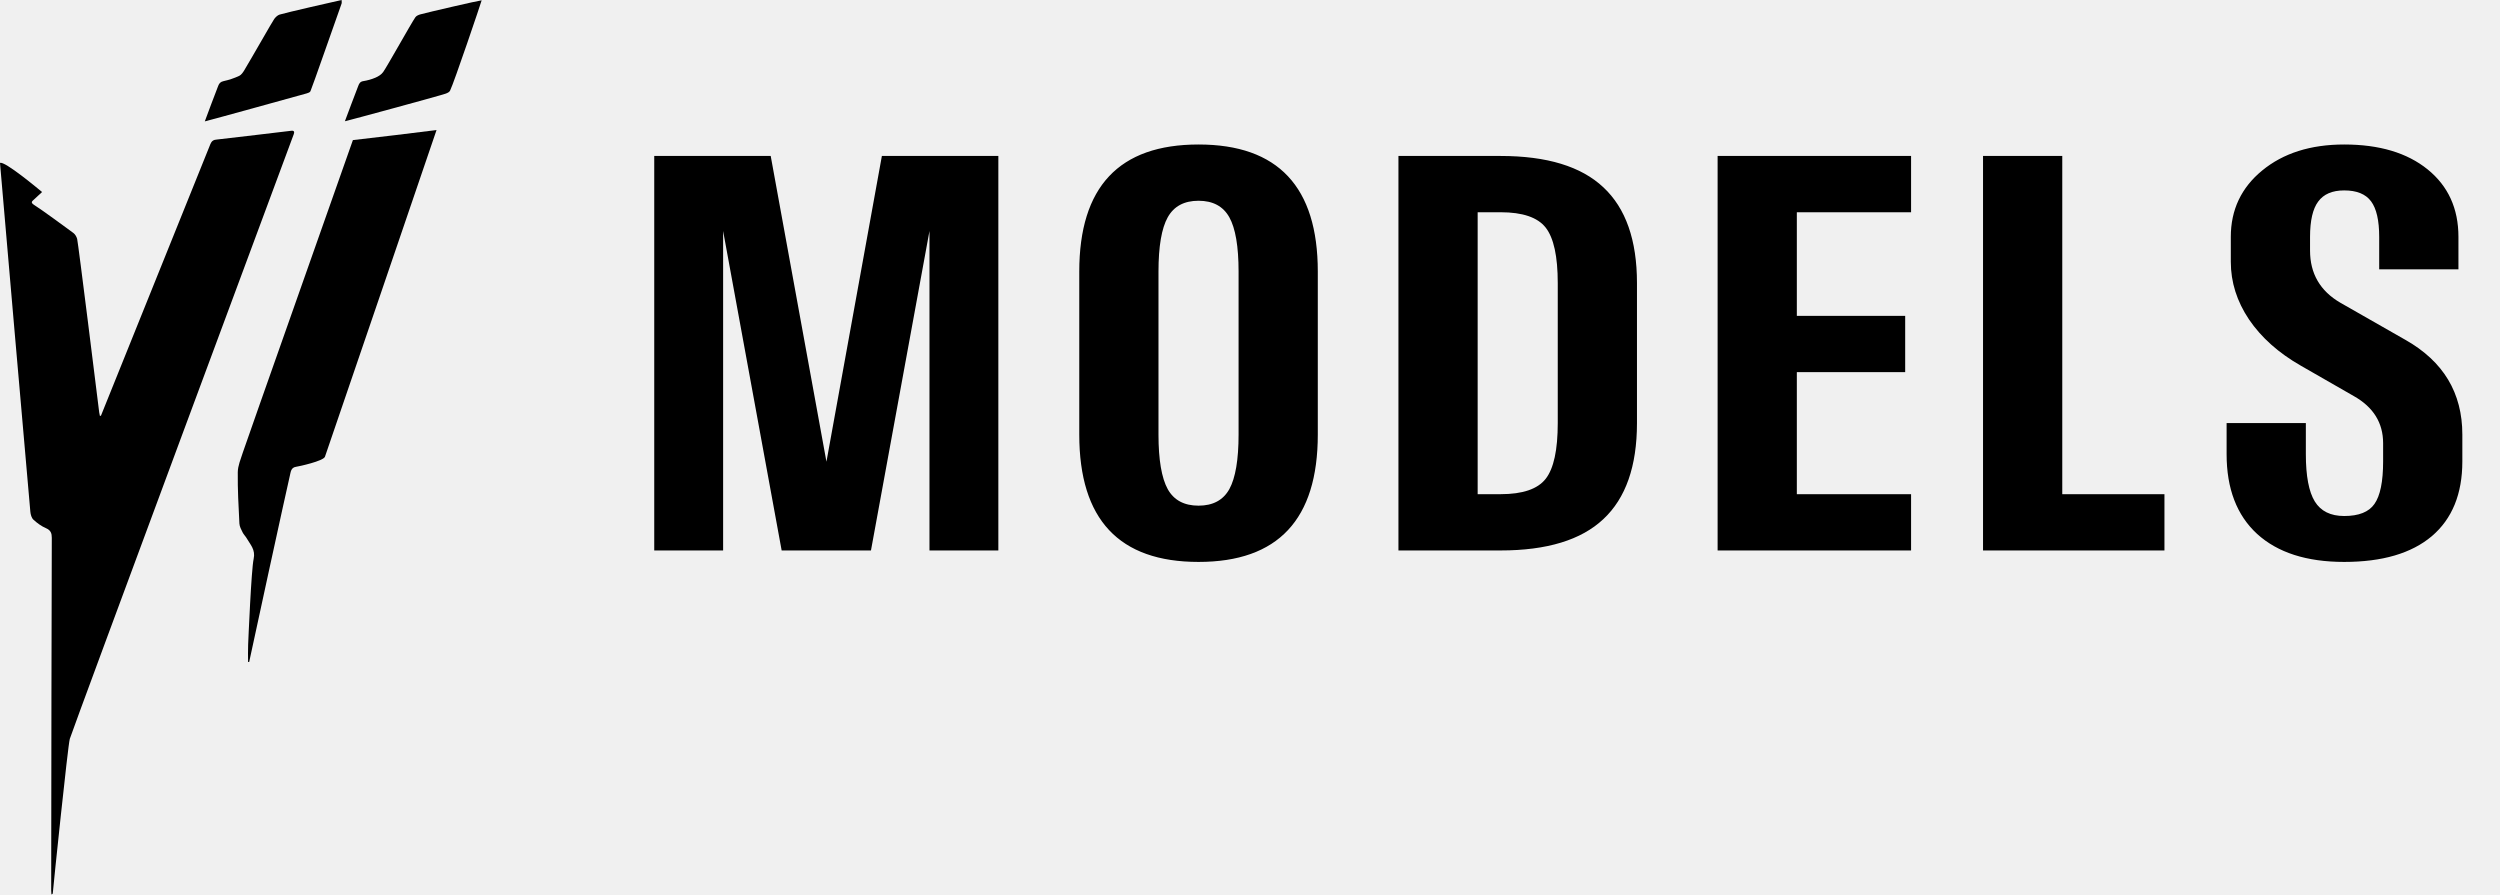
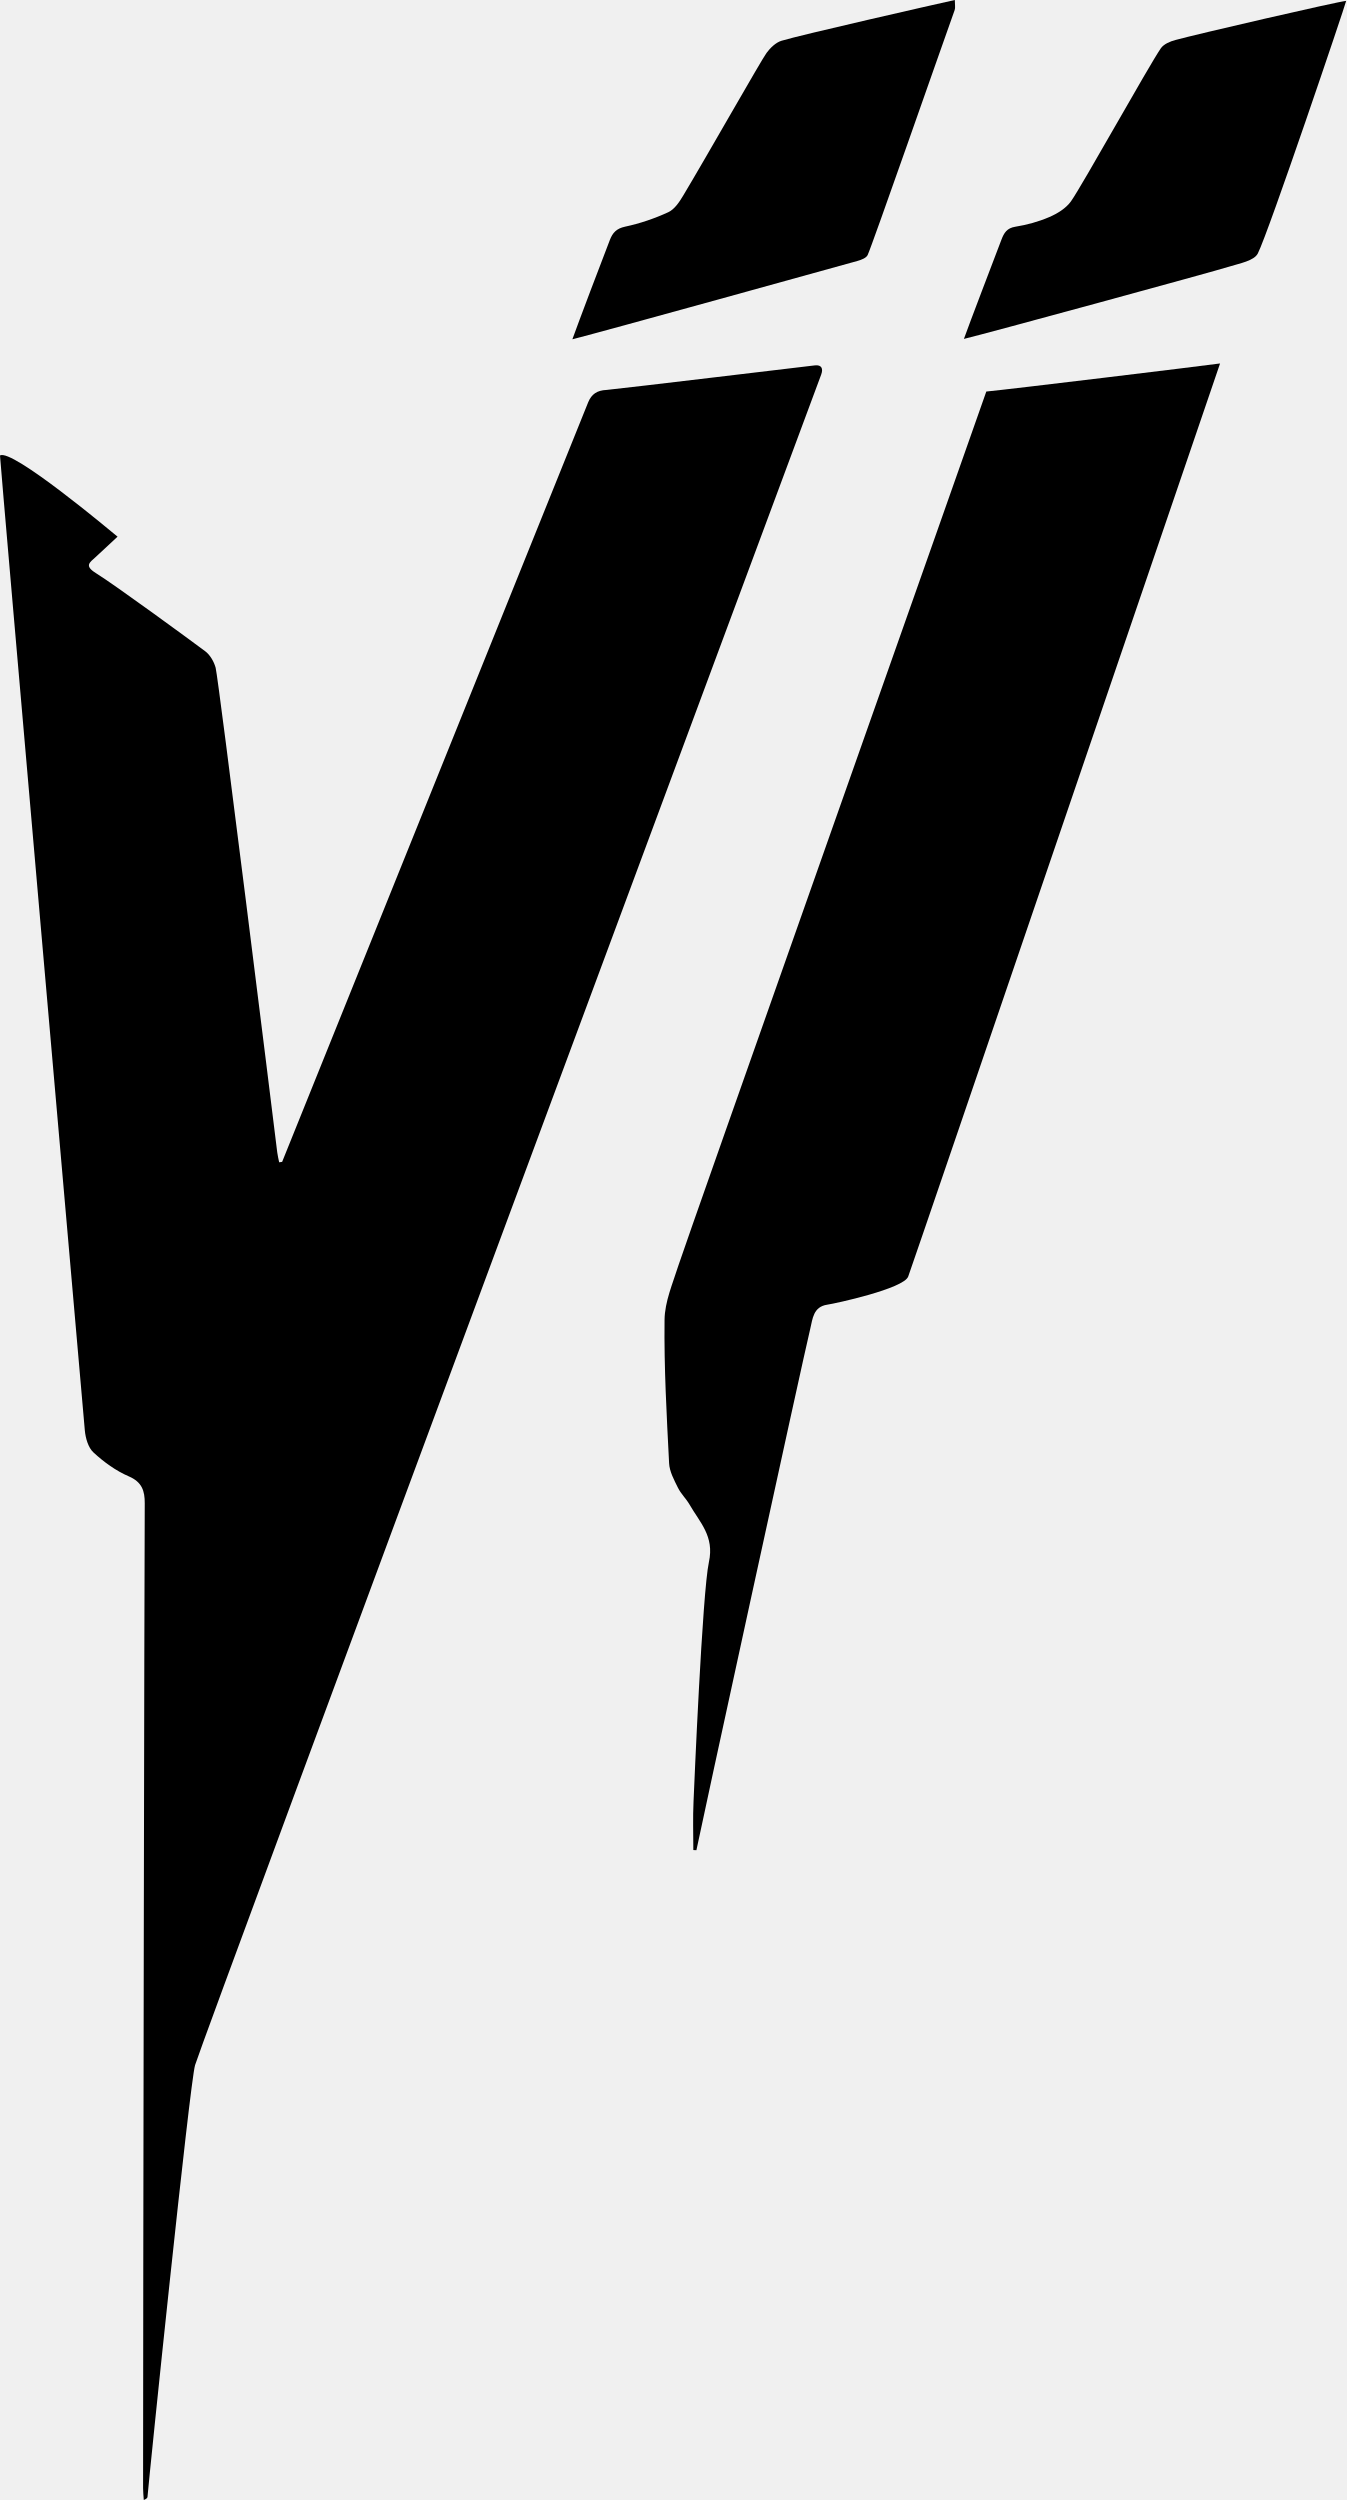
- <svg xmlns="http://www.w3.org/2000/svg" width="109" height="39" viewBox="0 0 109 39" fill="none">
-   <path d="M28.525 24V6.8H33.603L36.033 20.13L38.45 6.8H43.528V24H40.525V10.072L37.974 24H34.08L31.528 10.072V24H28.525ZM52.256 6.3C55.723 6.3 57.456 8.147 57.456 11.842V18.946C57.456 22.649 55.723 24.5 52.256 24.5C48.789 24.5 47.056 22.649 47.056 18.946V11.842C47.056 8.147 48.789 6.3 52.256 6.3ZM52.256 8.753C51.629 8.753 51.182 8.993 50.913 9.474C50.645 9.954 50.51 10.743 50.51 11.842V18.946C50.51 20.045 50.645 20.838 50.913 21.327C51.182 21.807 51.629 22.047 52.256 22.047C52.883 22.047 53.33 21.807 53.599 21.327C53.867 20.838 54.002 20.045 54.002 18.946V11.842C54.002 10.743 53.867 9.954 53.599 9.474C53.33 8.993 52.883 8.753 52.256 8.753ZM65.427 9.254H64.426V21.546H65.427C66.388 21.546 67.043 21.323 67.393 20.875C67.743 20.427 67.918 19.618 67.918 18.446V12.342C67.918 11.178 67.743 10.373 67.393 9.925C67.043 9.478 66.388 9.254 65.427 9.254ZM65.427 6.8C67.445 6.8 68.939 7.256 69.907 8.167C70.884 9.079 71.372 10.47 71.372 12.342V18.446C71.372 20.326 70.884 21.721 69.907 22.633C68.939 23.544 67.445 24 65.427 24H60.972V6.8H65.427ZM74.888 24V6.8H83.323V9.254H78.342V13.771H83.066V16.224H78.342V21.546H83.323V24H74.888ZM86.46 24V6.8H89.915V21.546H94.37V24H86.46ZM102.207 6.3C103.737 6.3 104.95 6.662 105.845 7.386C106.74 8.111 107.188 9.091 107.188 10.328V11.744H103.733V10.328C103.733 9.612 103.615 9.095 103.379 8.778C103.143 8.46 102.752 8.302 102.207 8.302C101.686 8.302 101.308 8.465 101.072 8.79C100.836 9.107 100.718 9.62 100.718 10.328V10.926C100.718 11.927 101.157 12.684 102.036 13.197L104.88 14.82C106.532 15.756 107.358 17.131 107.358 18.946V20.118C107.358 21.534 106.915 22.621 106.028 23.377C105.141 24.126 103.867 24.5 102.207 24.5C100.571 24.5 99.306 24.094 98.411 23.28C97.524 22.466 97.08 21.306 97.08 19.801V18.446H100.535V19.801C100.535 20.753 100.665 21.441 100.925 21.864C101.186 22.287 101.613 22.498 102.207 22.498C102.842 22.498 103.281 22.324 103.525 21.974C103.778 21.616 103.904 20.997 103.904 20.118V19.325C103.904 18.438 103.481 17.754 102.634 17.274L100.315 15.943C99.347 15.39 98.594 14.719 98.057 13.929C97.528 13.14 97.263 12.302 97.263 11.415V10.328C97.263 9.148 97.719 8.184 98.63 7.435C99.55 6.678 100.742 6.3 102.207 6.3Z" fill="black" />
-   <g clip-path="url(#clip0_407_3)">
+ <svg xmlns="http://www.w3.org/2000/svg" width="21" height="39" viewBox="0 0 21 39" fill="none">
+   <g clip-path="url(#clip0_1_24)">
    <path d="M4.401 18.126C4.604 17.629 8.968 6.786 9.175 6.277C9.227 6.149 9.314 6.089 9.462 6.083C9.787 6.051 12.559 5.717 12.712 5.7C12.818 5.688 12.845 5.751 12.81 5.845C12.689 6.167 3.172 31.785 3.043 32.216C2.961 32.491 2.329 38.603 2.301 38.951C2.3 38.967 2.287 38.982 2.243 39C2.239 38.938 2.232 38.877 2.232 38.815C2.232 35.816 2.252 24.462 2.258 23.452C2.259 23.26 2.217 23.121 2.011 23.032C1.81 22.946 1.621 22.809 1.459 22.659C1.376 22.584 1.334 22.434 1.323 22.312C1.26 21.603 0 7.194 0 7.106C0.181 6.988 1.723 8.281 1.834 8.372C1.725 8.474 1.609 8.583 1.492 8.69C1.399 8.775 1.311 8.825 1.495 8.94C1.802 9.131 2.929 9.957 3.198 10.157C3.276 10.214 3.338 10.321 3.364 10.417C3.409 10.587 4.259 17.433 4.325 17.977C4.331 18.029 4.345 18.08 4.355 18.132C4.37 18.13 4.385 18.128 4.401 18.125L4.401 18.126Z" fill="black" />
    <path d="M15.386 6.108C15.745 6.074 18.75 5.709 19.033 5.67C18.974 5.838 14.25 19.695 14.168 19.914C14.098 20.104 13.026 20.336 12.905 20.353C12.686 20.386 12.677 20.575 12.641 20.724C12.534 21.161 10.878 28.769 10.864 28.863C10.848 28.863 10.832 28.862 10.816 28.861C10.816 28.609 10.807 28.357 10.819 28.105C10.828 27.896 10.956 24.841 11.059 24.368C11.147 23.964 10.916 23.749 10.758 23.473C10.705 23.381 10.623 23.304 10.576 23.209C10.516 23.087 10.444 22.956 10.438 22.826C10.4 22.081 10.358 21.335 10.367 20.59C10.37 20.305 10.496 20.019 10.584 19.739C10.674 19.451 15.13 6.847 15.386 6.109V6.108Z" fill="black" />
-     <path d="M8.929 5.293C9.019 5.041 9.4 4.035 9.514 3.743C9.557 3.632 9.615 3.565 9.751 3.536C9.982 3.487 10.211 3.409 10.426 3.31C10.523 3.265 10.599 3.15 10.658 3.051C11.032 2.427 11.88 0.93 11.957 0.826C12.016 0.747 12.101 0.664 12.191 0.636C12.481 0.547 14.576 0.07 14.895 0C14.895 0.074 14.906 0.119 14.893 0.156C14.681 0.745 13.596 3.857 13.535 3.979C13.513 4.025 13.436 4.054 13.379 4.07C12.975 4.182 9.462 5.157 8.929 5.293Z" fill="black" />
-     <path d="M15.037 5.287C15.119 5.056 15.504 4.05 15.622 3.74C15.663 3.632 15.708 3.558 15.839 3.537C16.019 3.508 16.2 3.459 16.367 3.387C16.494 3.333 16.629 3.25 16.706 3.141C16.881 2.896 17.921 1.026 18.11 0.752C18.156 0.687 18.254 0.646 18.337 0.624C18.623 0.544 20.876 0.022 21 0.014C20.982 0.097 19.79 3.624 19.622 3.954C19.563 4.069 19.34 4.108 19.184 4.157C18.945 4.233 15.363 5.21 15.037 5.287H15.037Z" fill="black" />
+     <path d="M8.929 5.293C9.019 5.041 9.4 4.035 9.514 3.743C9.557 3.632 9.616 3.565 9.751 3.536C9.982 3.487 10.211 3.409 10.426 3.31C10.523 3.265 10.599 3.15 10.658 3.051C11.032 2.427 11.88 0.93 11.958 0.826C12.016 0.747 12.101 0.664 12.191 0.636C12.481 0.547 14.576 0.07 14.895 0C14.895 0.074 14.906 0.119 14.893 0.156C14.682 0.745 13.596 3.857 13.535 3.979C13.513 4.025 13.436 4.054 13.379 4.07C12.975 4.182 9.463 5.157 8.929 5.293Z" fill="black" />
+     <path d="M15.037 5.287C15.119 5.056 15.504 4.05 15.622 3.74C15.663 3.632 15.708 3.558 15.839 3.537C16.019 3.508 16.2 3.459 16.367 3.387C16.494 3.333 16.629 3.25 16.707 3.141C16.881 2.896 17.921 1.026 18.11 0.752C18.156 0.687 18.254 0.646 18.337 0.624C18.623 0.544 20.876 0.022 21 0.014C20.982 0.097 19.79 3.624 19.622 3.954C19.563 4.069 19.34 4.108 19.184 4.157C18.945 4.233 15.363 5.21 15.037 5.287H15.037Z" fill="black" />
  </g>
  <defs>
-     <clipPath id="clip0_407_3">
+     <clipPath id="clip0_1_24">
      <rect width="21" height="39" fill="white" />
    </clipPath>
  </defs>
</svg>
